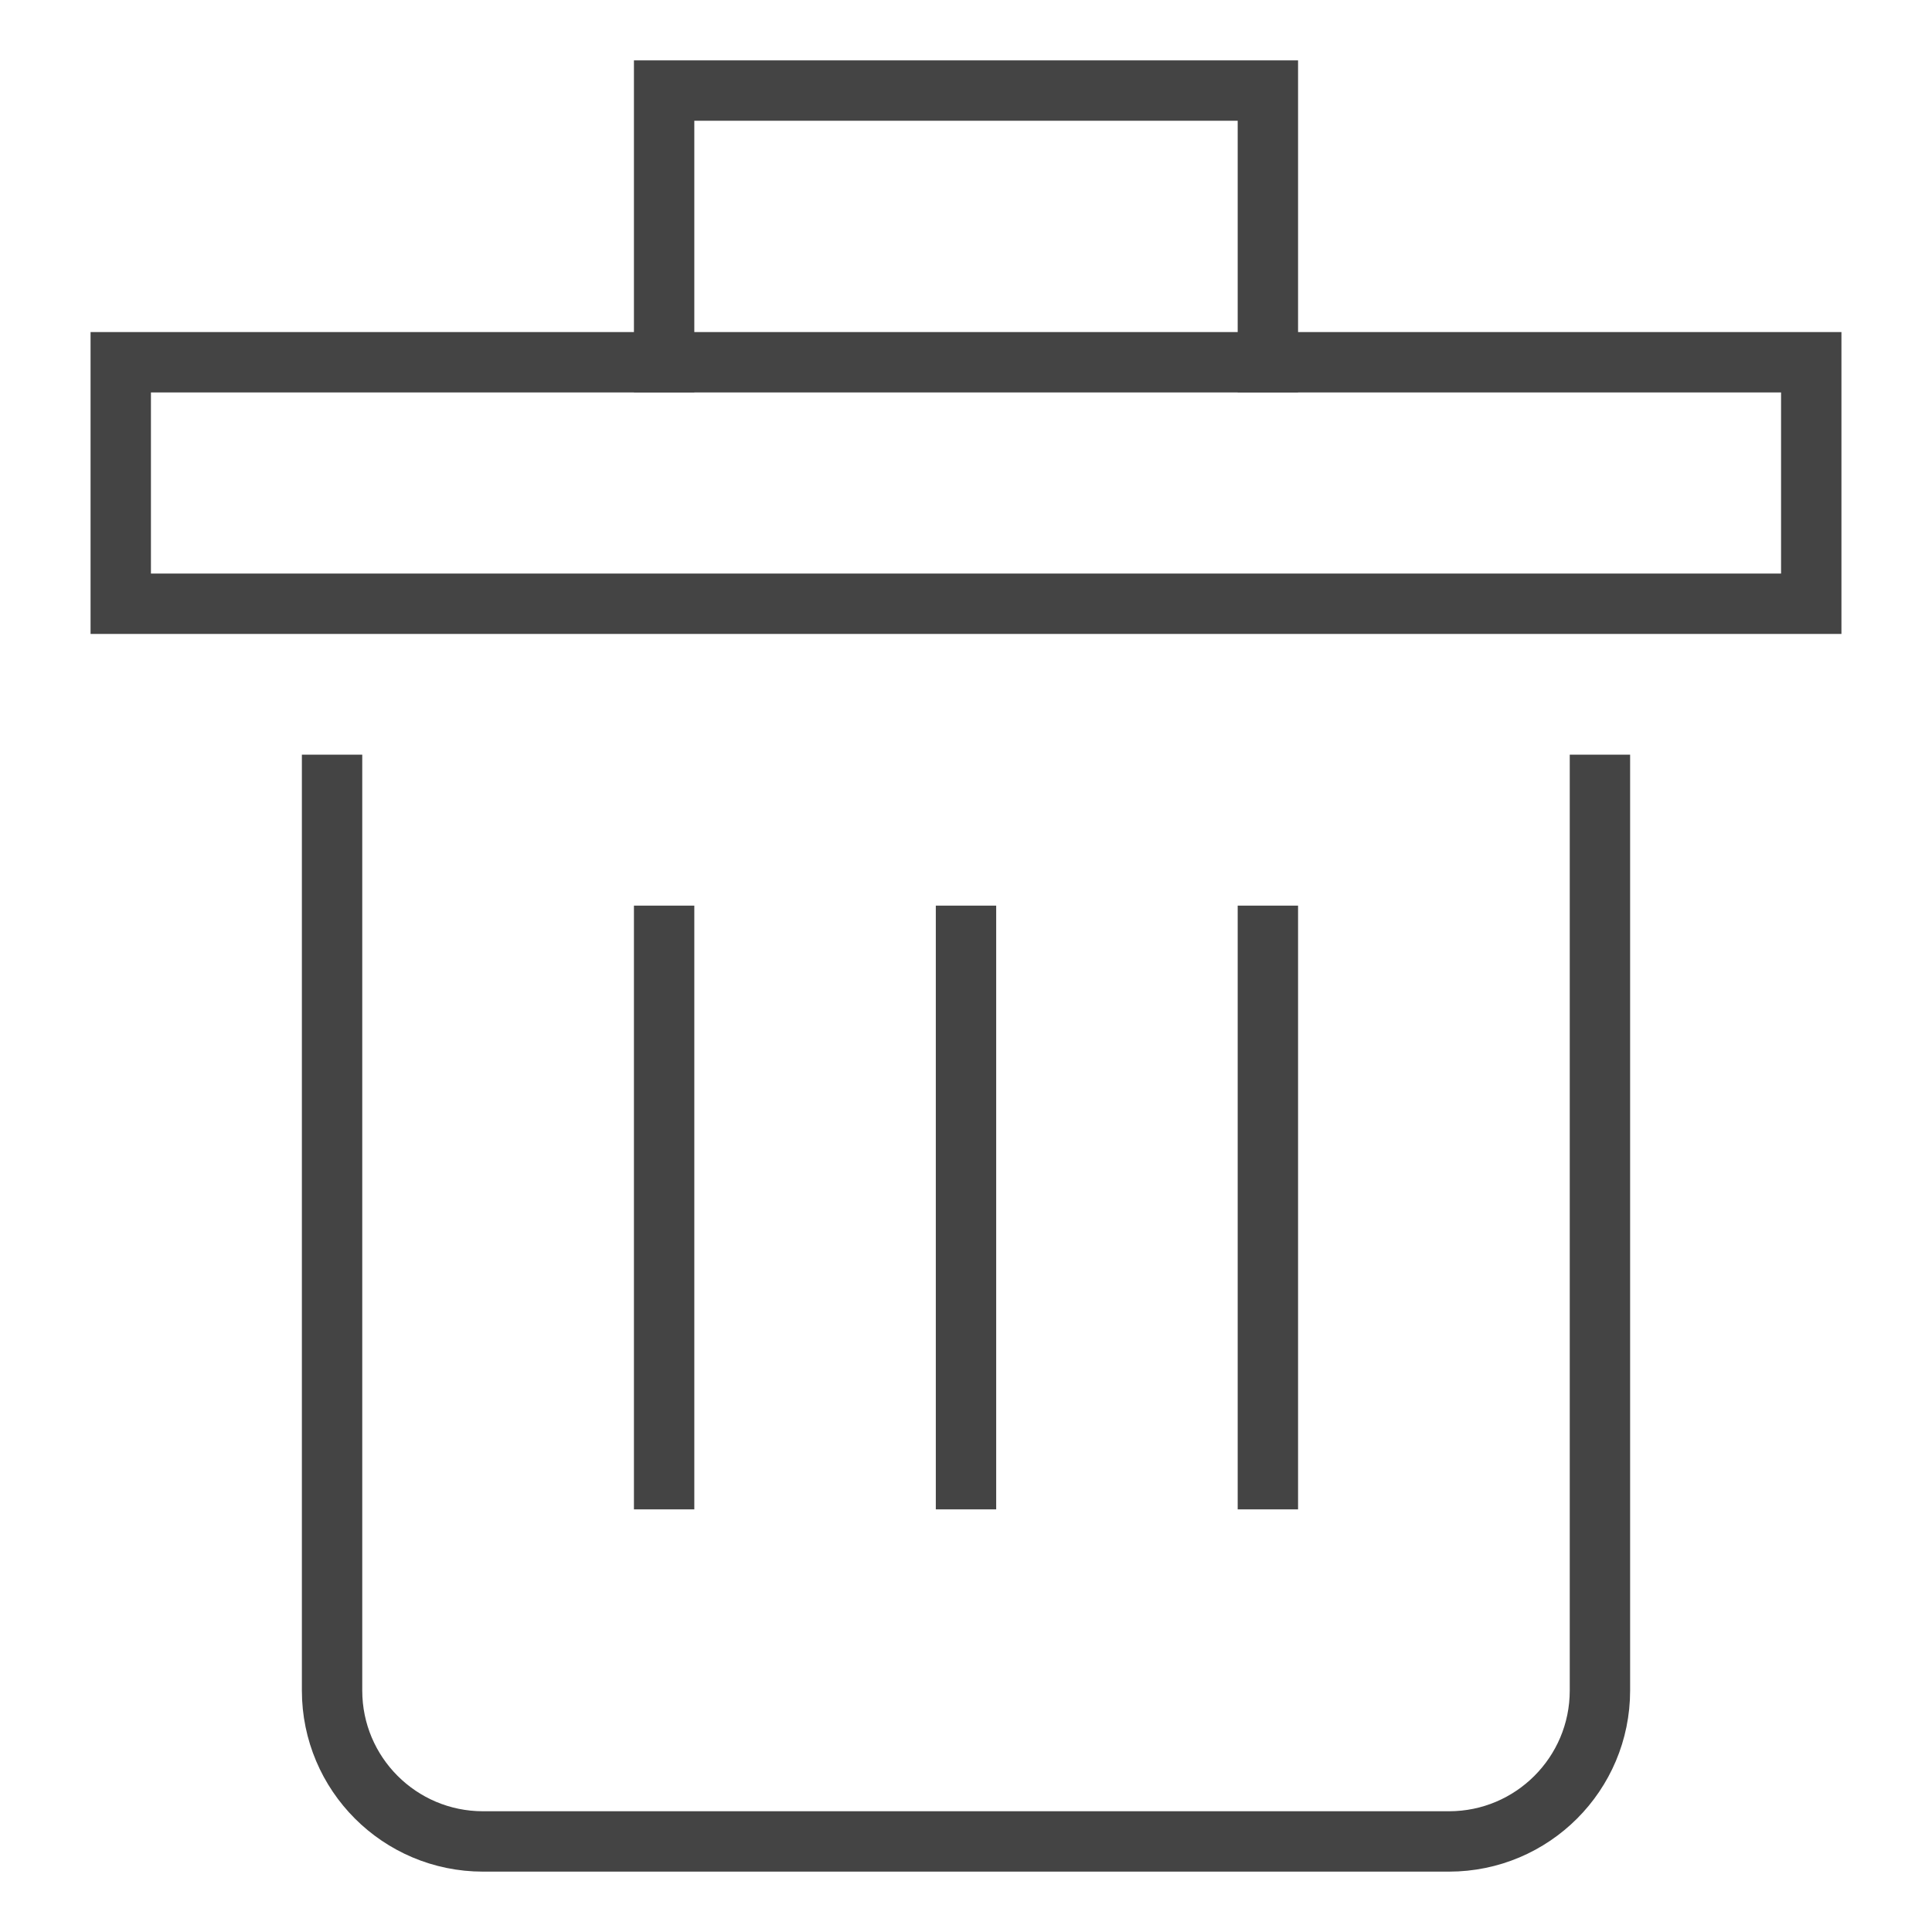
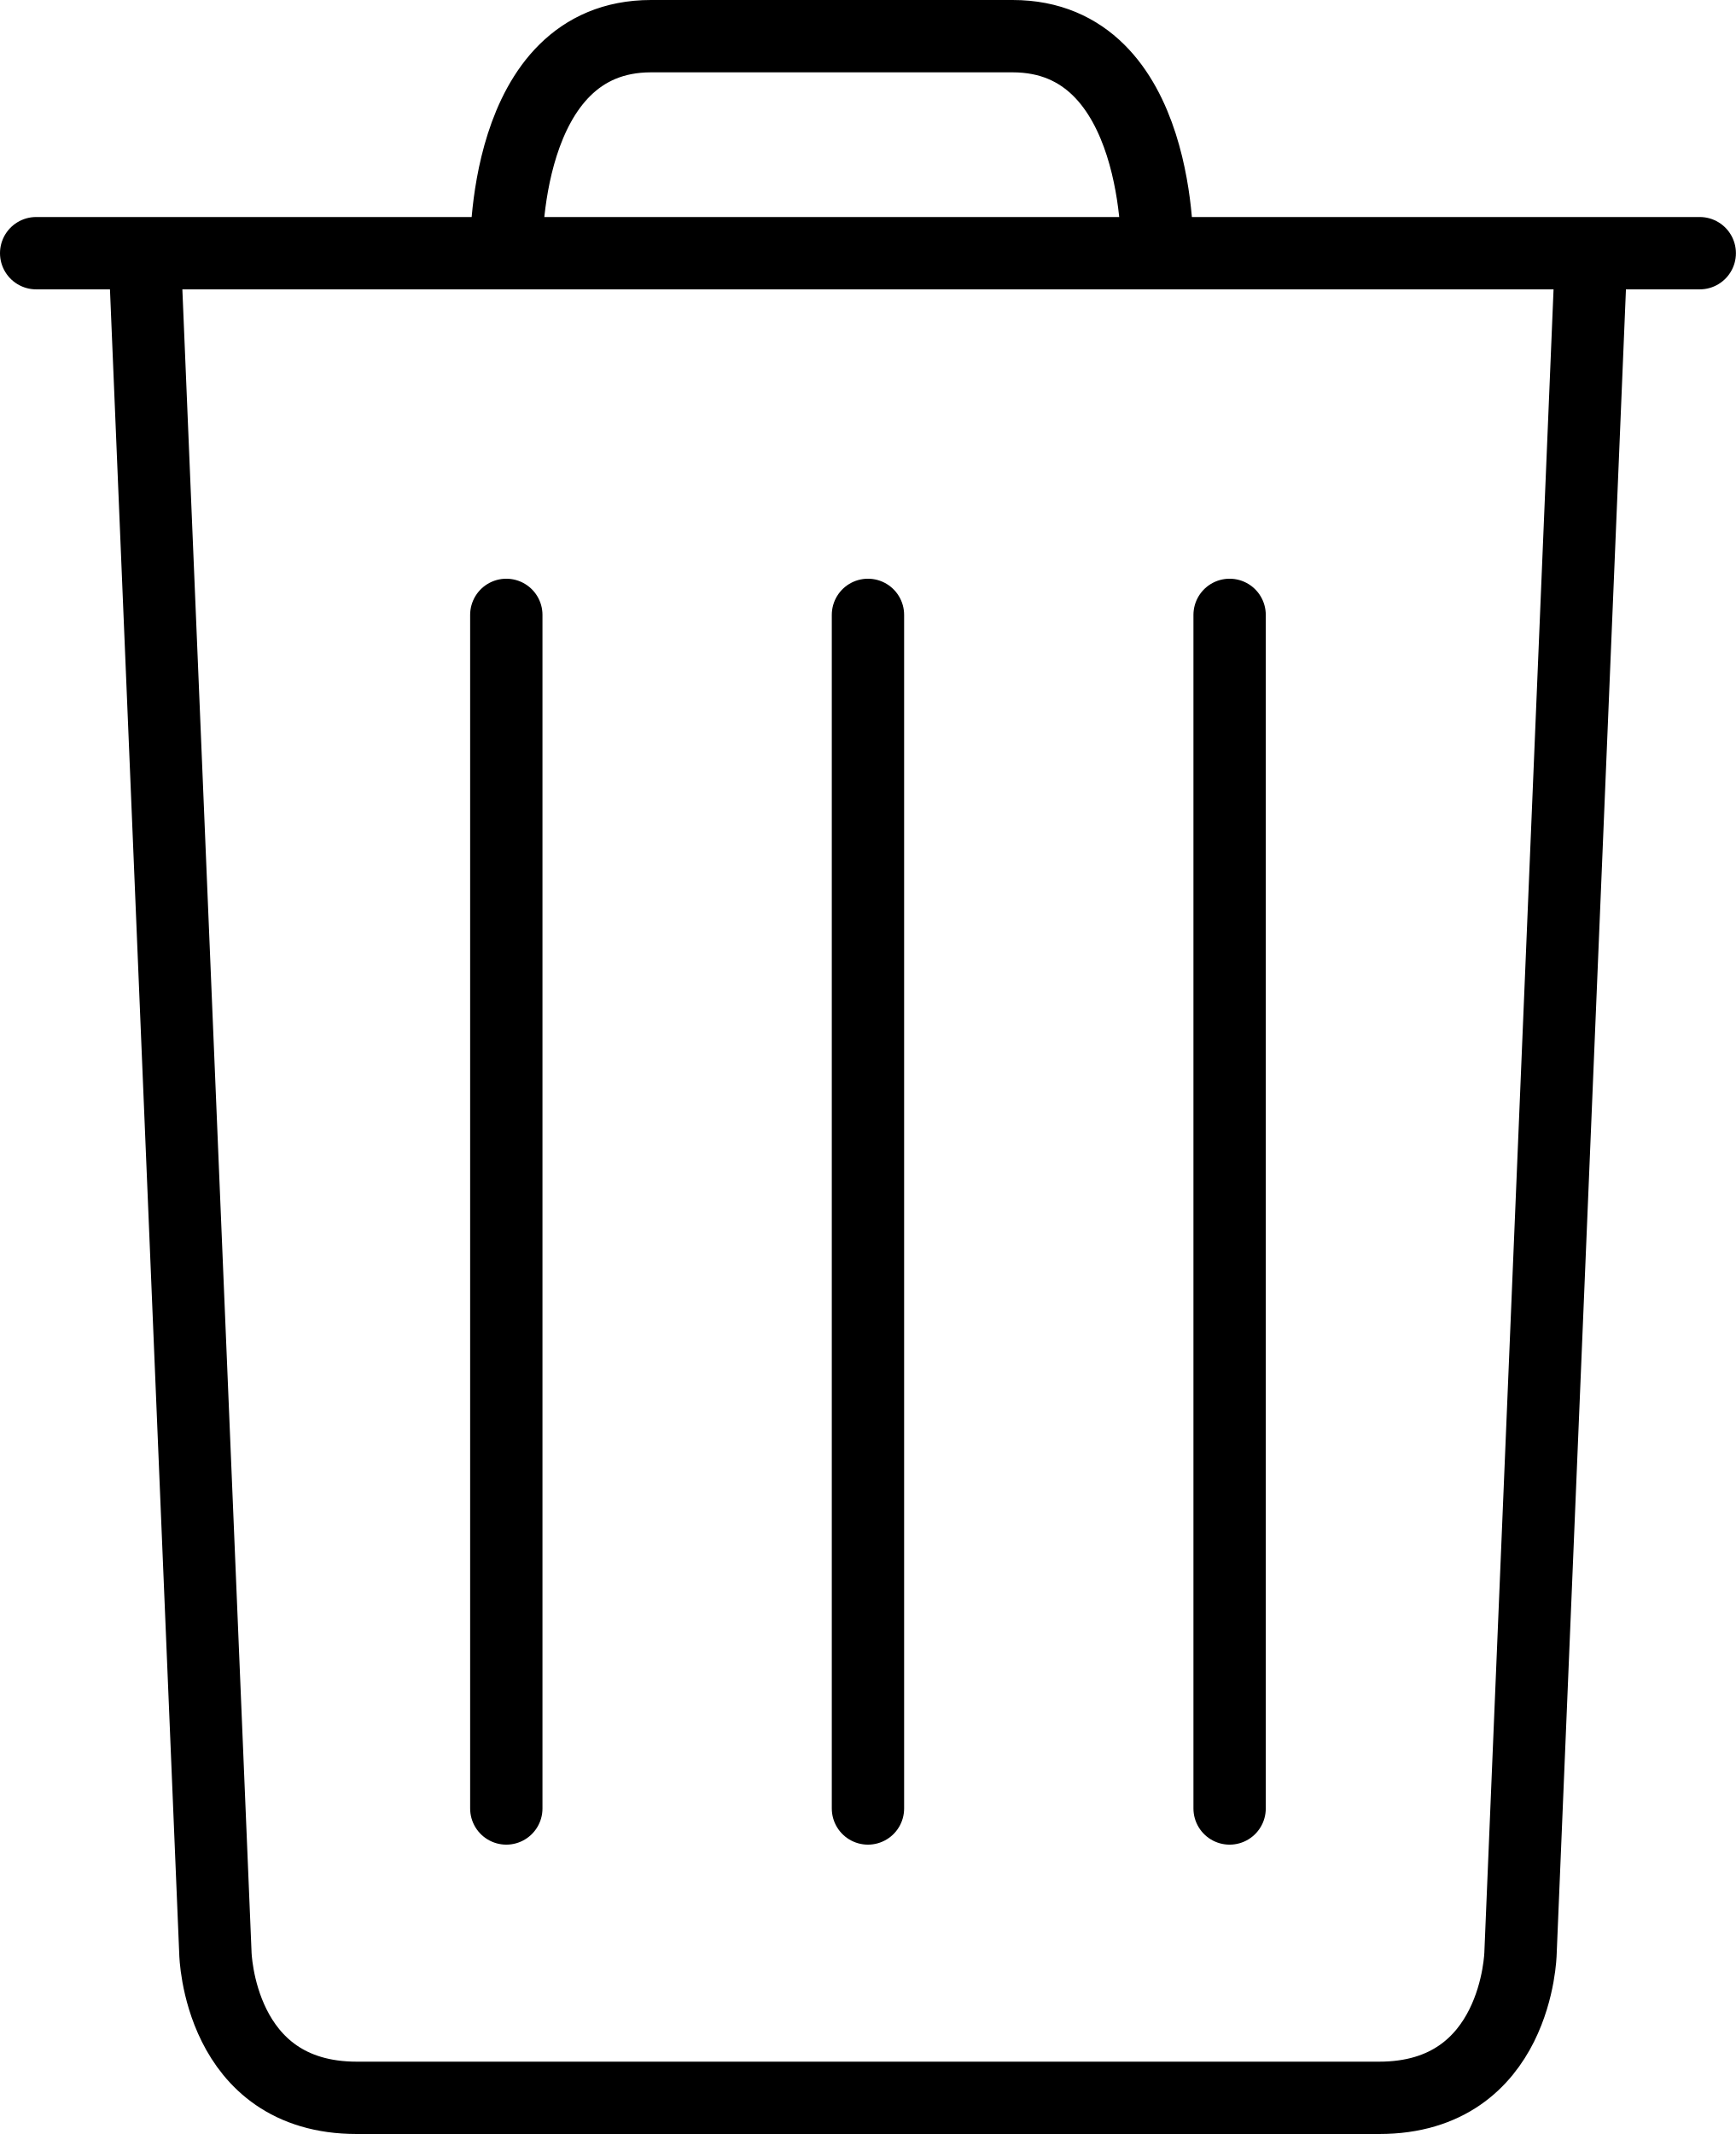
- <svg xmlns="http://www.w3.org/2000/svg" x="0px" y="0px" width="64px" height="64px" viewBox="0 0 64 64">
-   <g stroke-width="2" transform="translate(0, 0)">
-     <polyline points="22 12 22 3 42 3 42 12" fill="none" stroke="#444444" stroke-linecap="square" stroke-miterlimit="10" stroke-width="2" stroke-linejoin="miter" />
-     <path d="M53,26V56a5,5,0,0,1-5,5H16a5,5,0,0,1-5-5V26" fill="none" stroke="#444444" stroke-linecap="square" stroke-miterlimit="10" stroke-width="2" stroke-linejoin="miter" />
-     <line data-color="color-2" x1="32" y1="31" x2="32" y2="49" fill="none" stroke="#444444" stroke-linecap="square" stroke-miterlimit="10" stroke-width="2" stroke-linejoin="miter" />
-     <line data-color="color-2" x1="22" y1="31" x2="22" y2="49" fill="none" stroke="#444444" stroke-linecap="square" stroke-miterlimit="10" stroke-width="2" stroke-linejoin="miter" />
-     <line data-color="color-2" x1="42" y1="31" x2="42" y2="49" fill="none" stroke="#444444" stroke-linecap="square" stroke-miterlimit="10" stroke-width="2" stroke-linejoin="miter" />
-     <rect x="4" y="12" width="56" height="8" fill="none" stroke="#444444" stroke-linecap="square" stroke-miterlimit="10" stroke-width="2" stroke-linejoin="miter" />
+ <svg xmlns="http://www.w3.org/2000/svg" height="59" viewBox="0 0 48 59" width="48">
+   <g fill="none" fill-rule="evenodd" stroke="#000" stroke-linejoin="round" stroke-width="2" transform="translate(1 1)">
+     <path d="m43 6-1.956 47s-.084 4-3.908 4h-28.272c-3.824 0-3.908-4-3.908-4l-1.956-47m27.999 0s.156-6-4-6h-5.06.122-5.061c-4.156 0-4 6-4 6" />
+     <path d="m23 16v33m-10-33v33m20-33v33m-33-43h46" stroke-linecap="round" />
  </g>
</svg>
